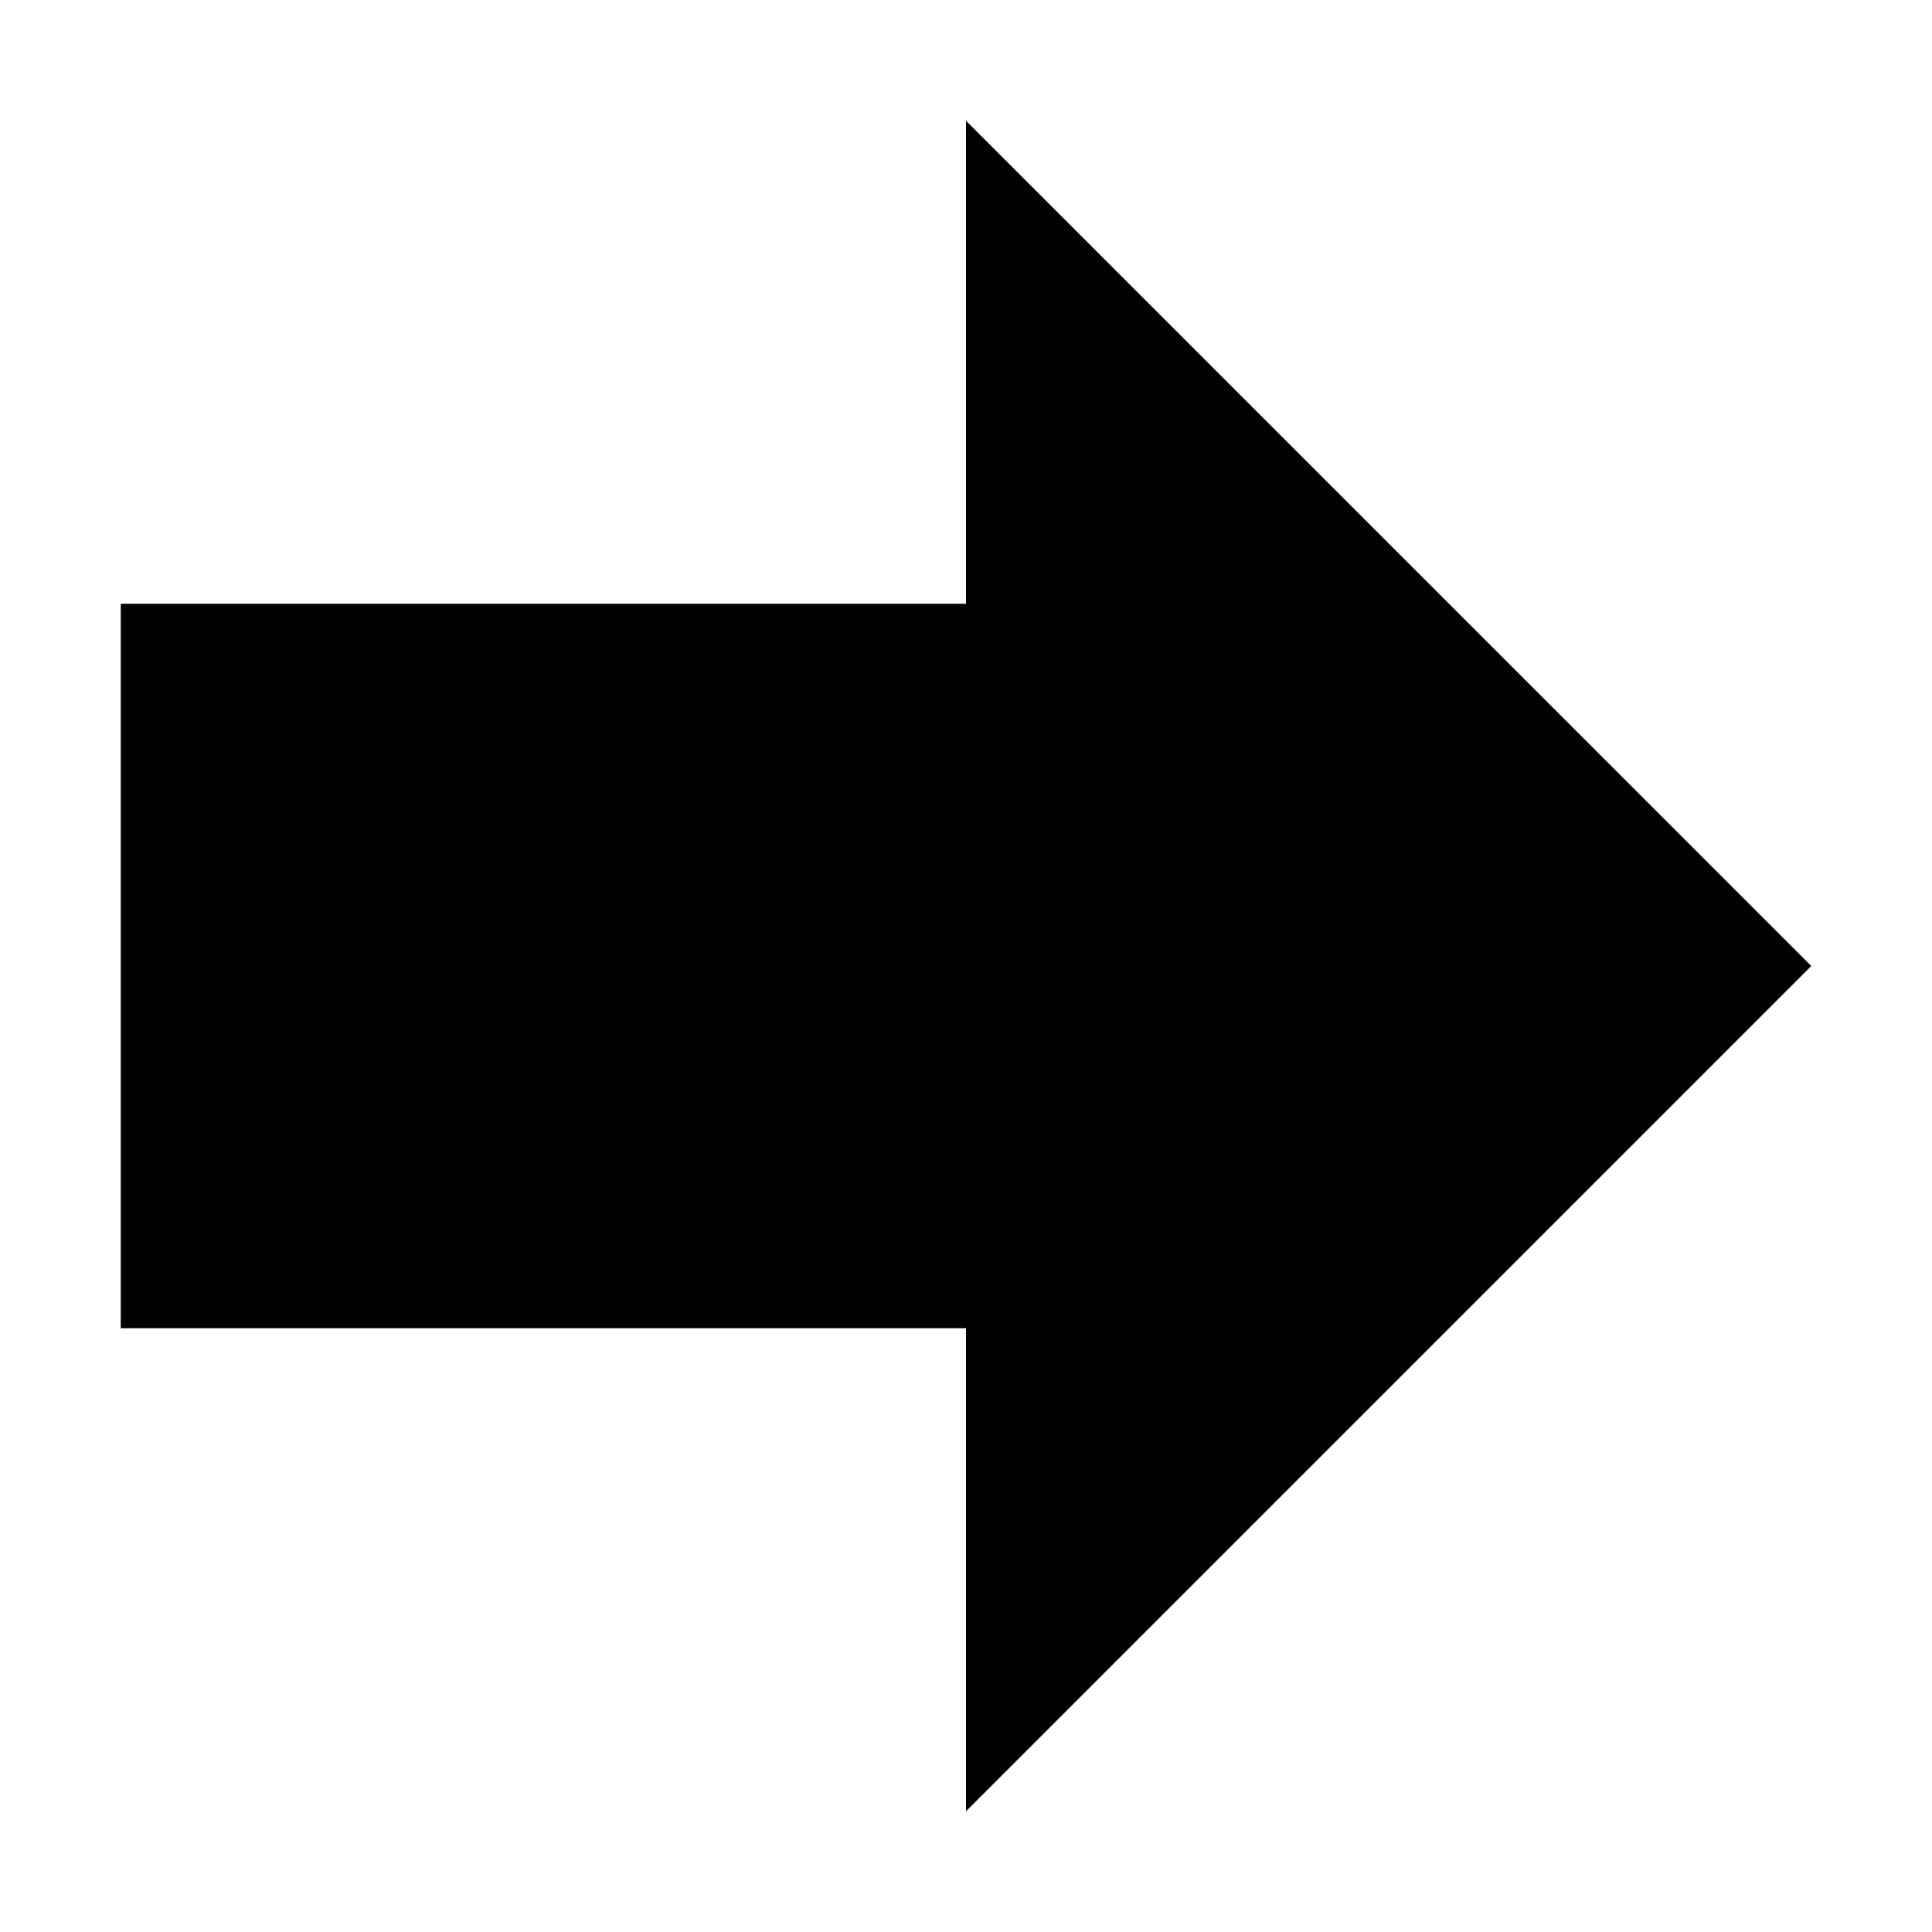
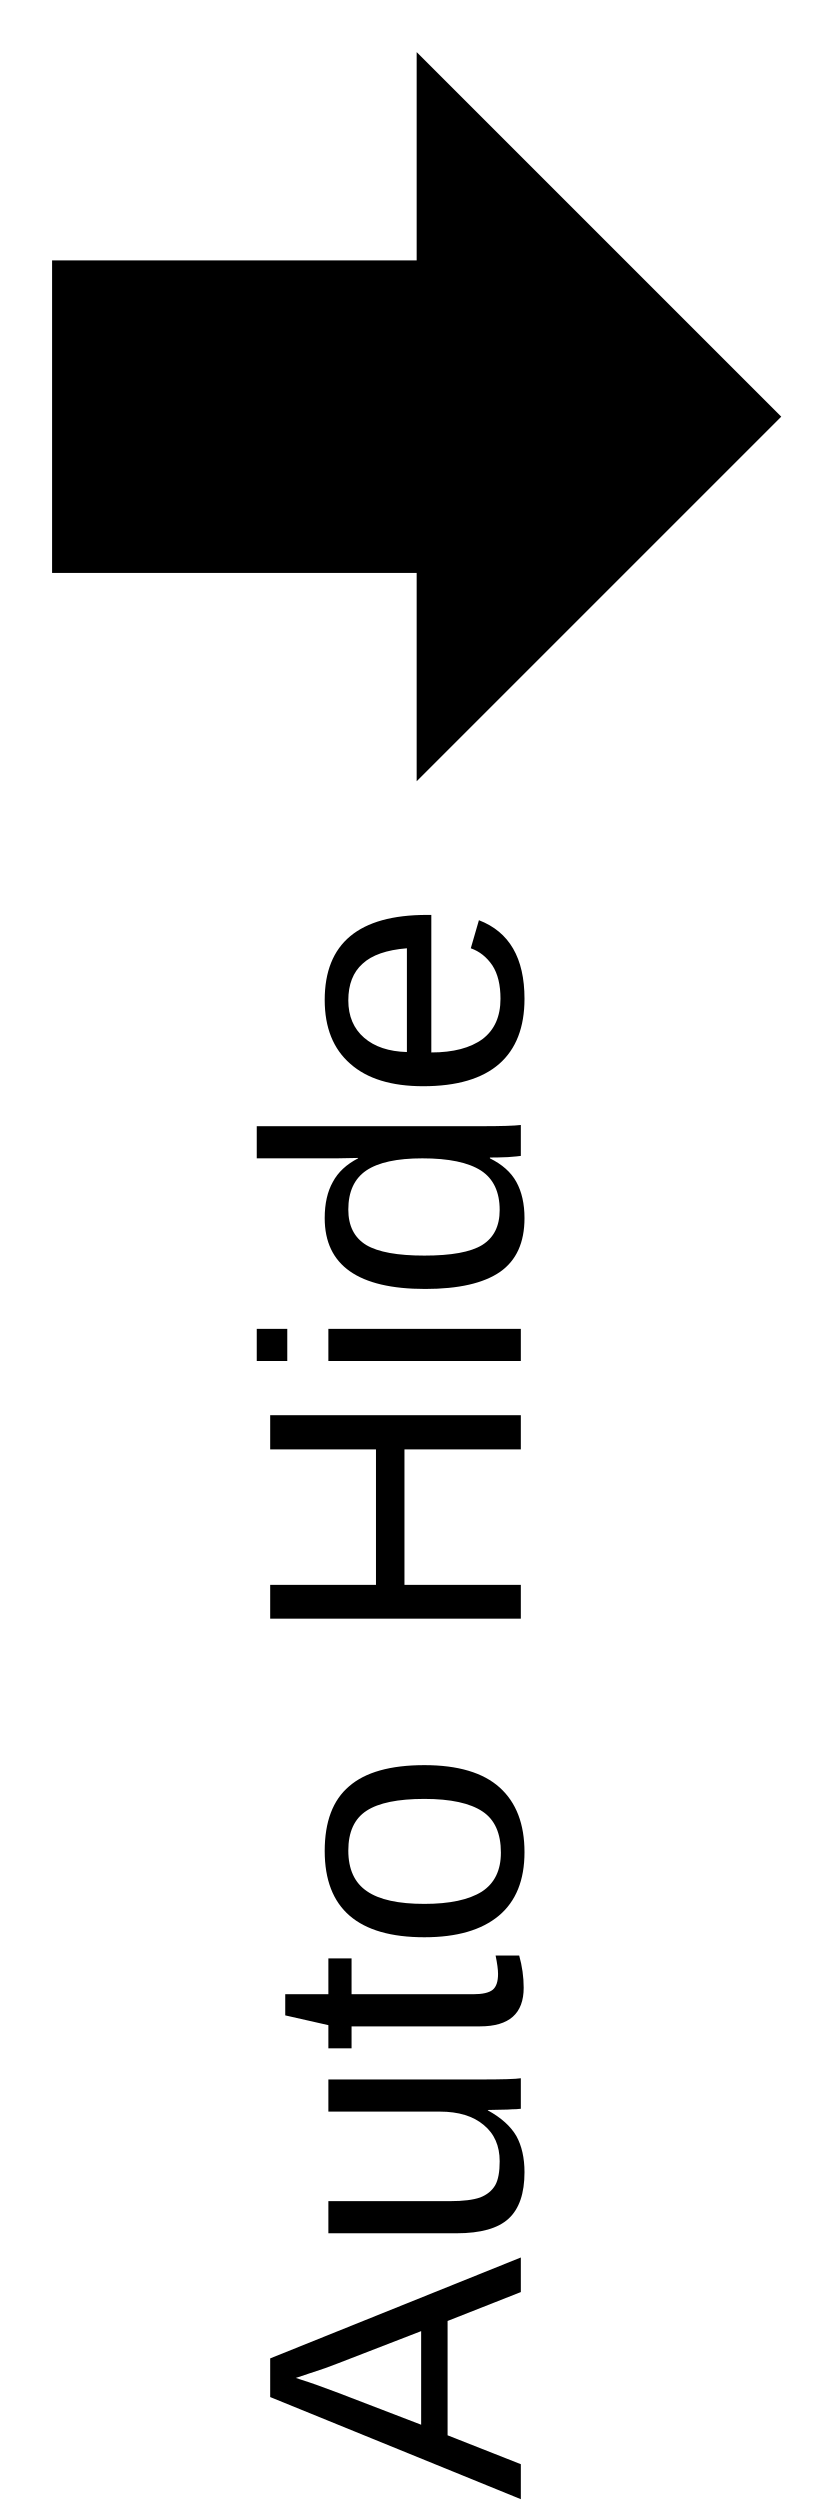
- <svg xmlns="http://www.w3.org/2000/svg" version="1.1" x="0px" y="0px" width="32px" height="32px" viewBox="0 0 32 32" enable-background="new 0 0 32 32" xml:space="preserve" id="svg2">
+ <svg xmlns="http://www.w3.org/2000/svg" version="1.1" x="0px" y="0px" width="32px" height="96px" viewBox="0 0 32 96" enable-background="new 0 0 32 96" xml:space="preserve" id="svg2">
  <defs id="defs3001" />
  <g id="background">
    <rect fill="none" width="32" height="32" id="rect2994" />
  </g>
  <g id="arrow_x5F_full_x5F_right">
    <path style="" d="M 16,2.001 16,10 2,10 l 0,12 14,0 0,8 14,-14 z" id="polygon2997" />
  </g>
+   <text x="20" y="96" font-family="arial" font-size="14px" transform="rotate(-90 20 96)">Auto Hide</text>
</svg>
